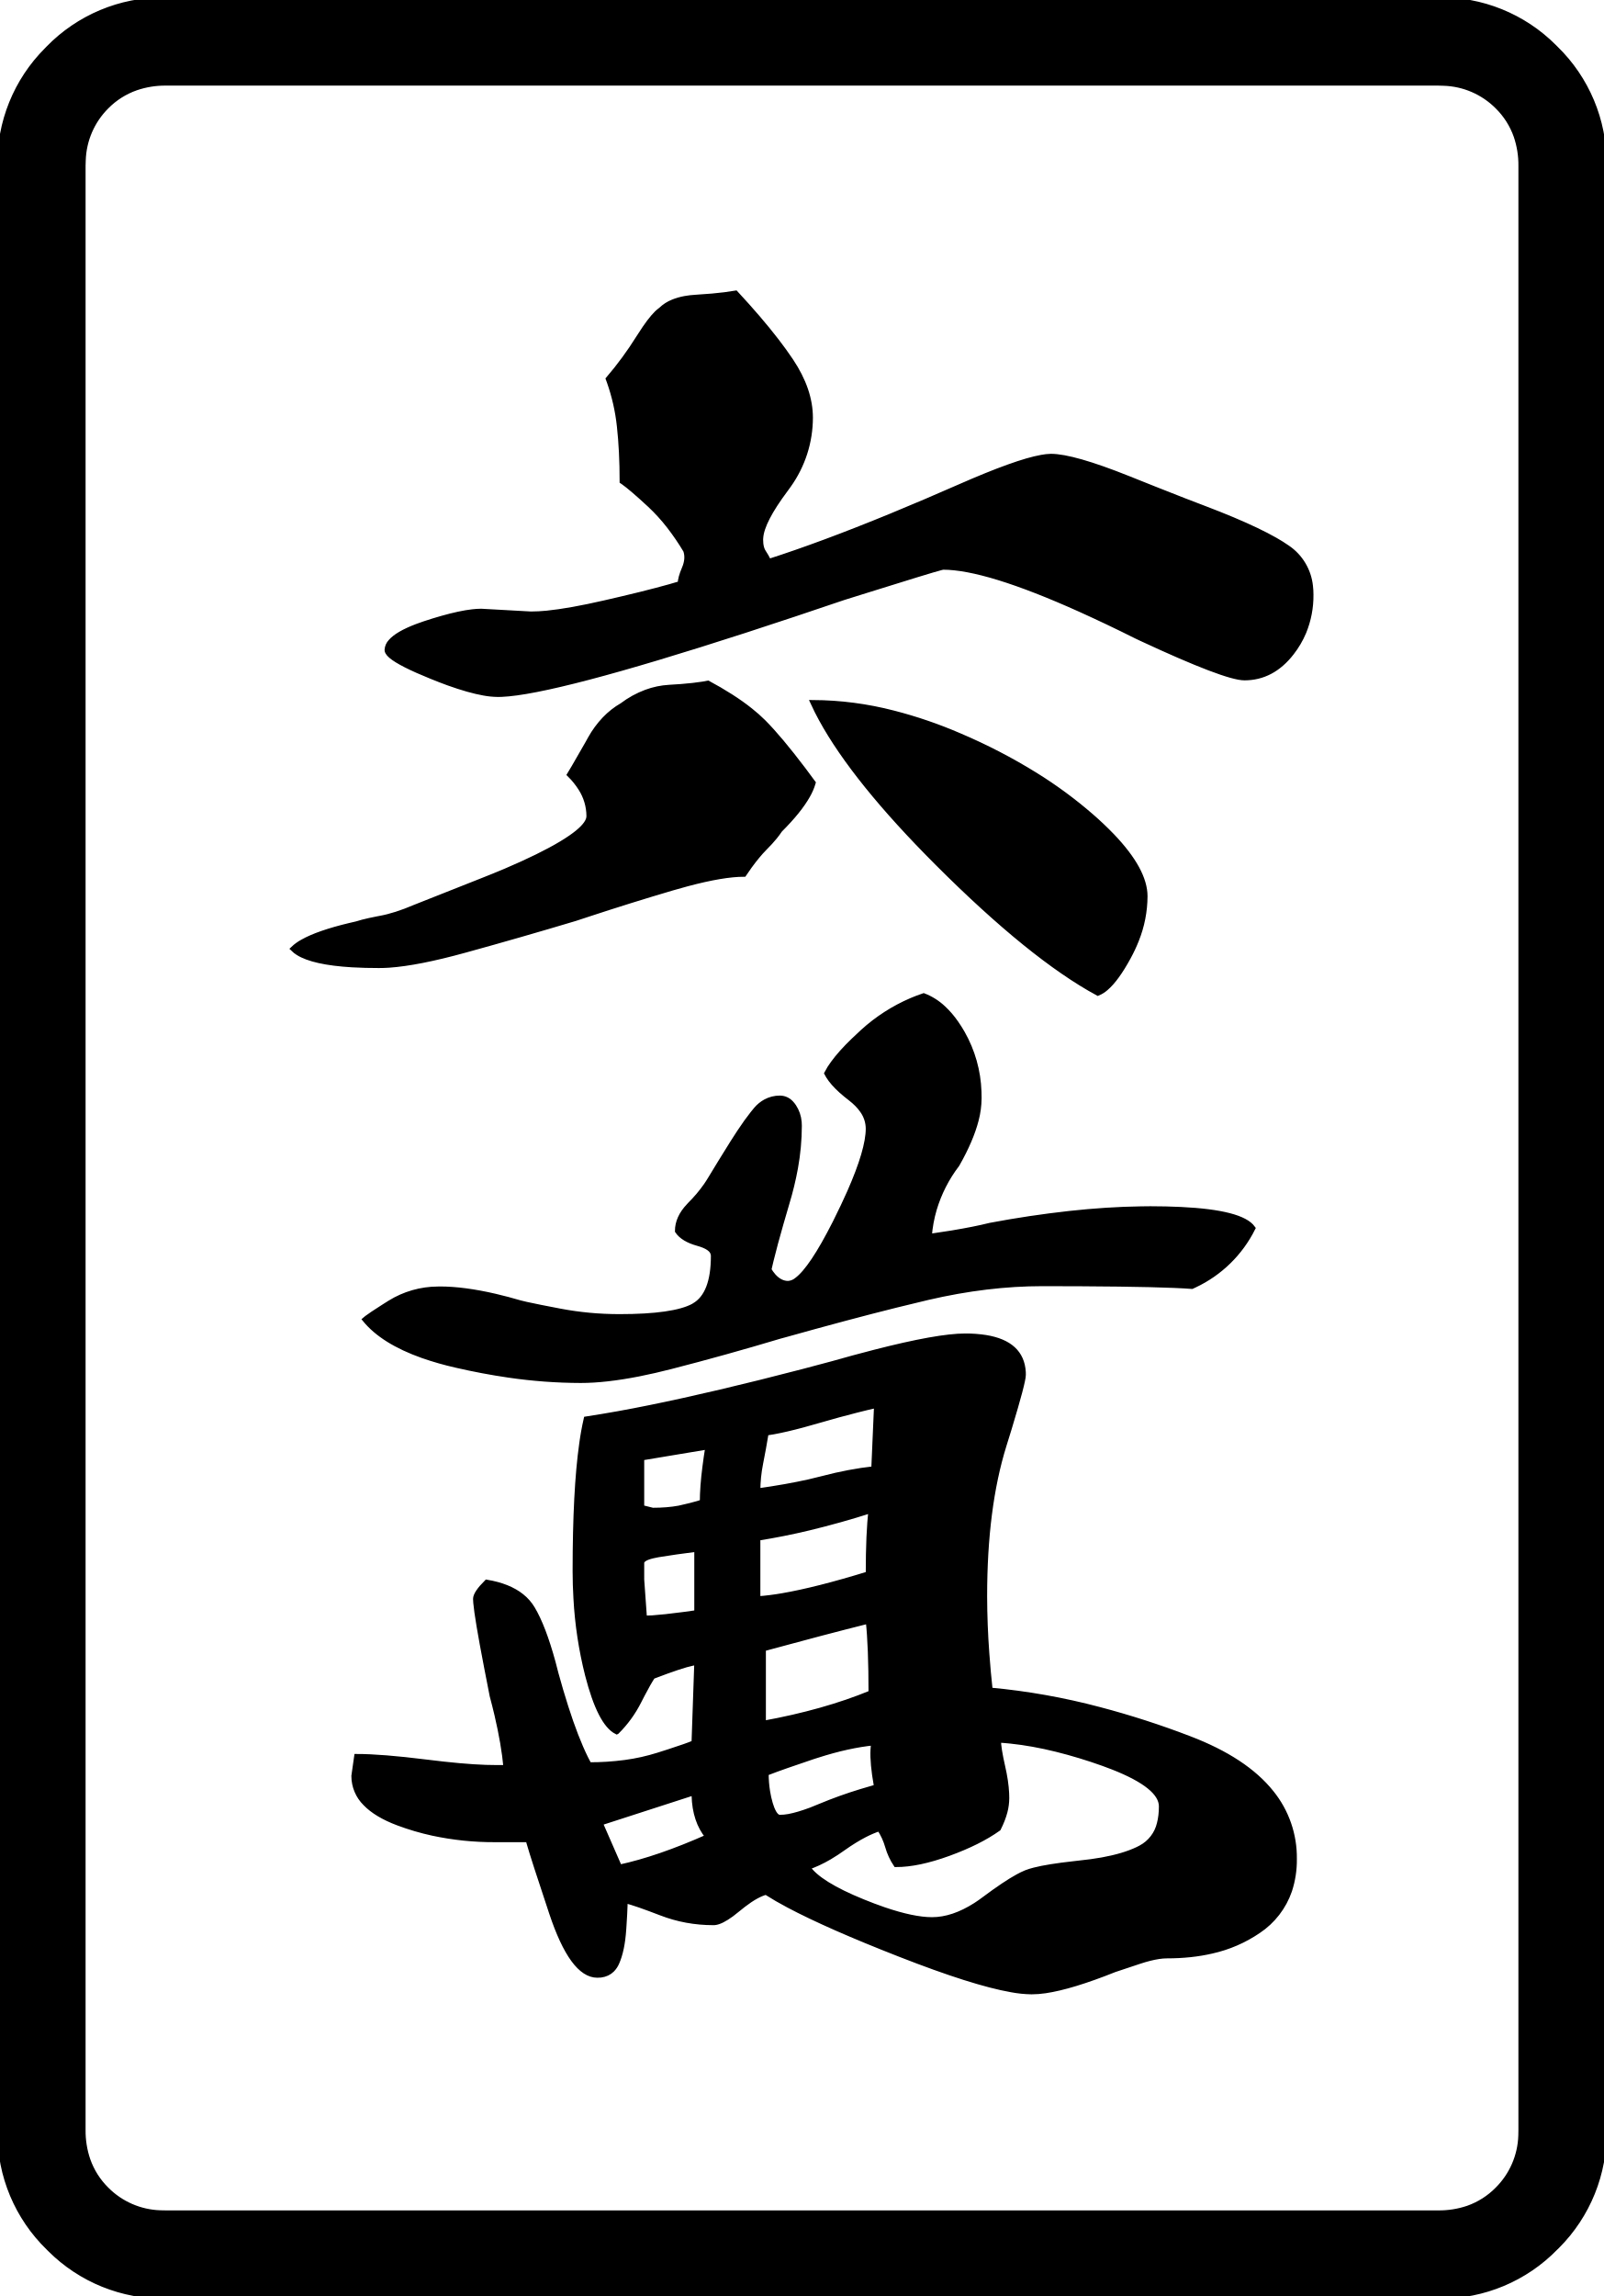
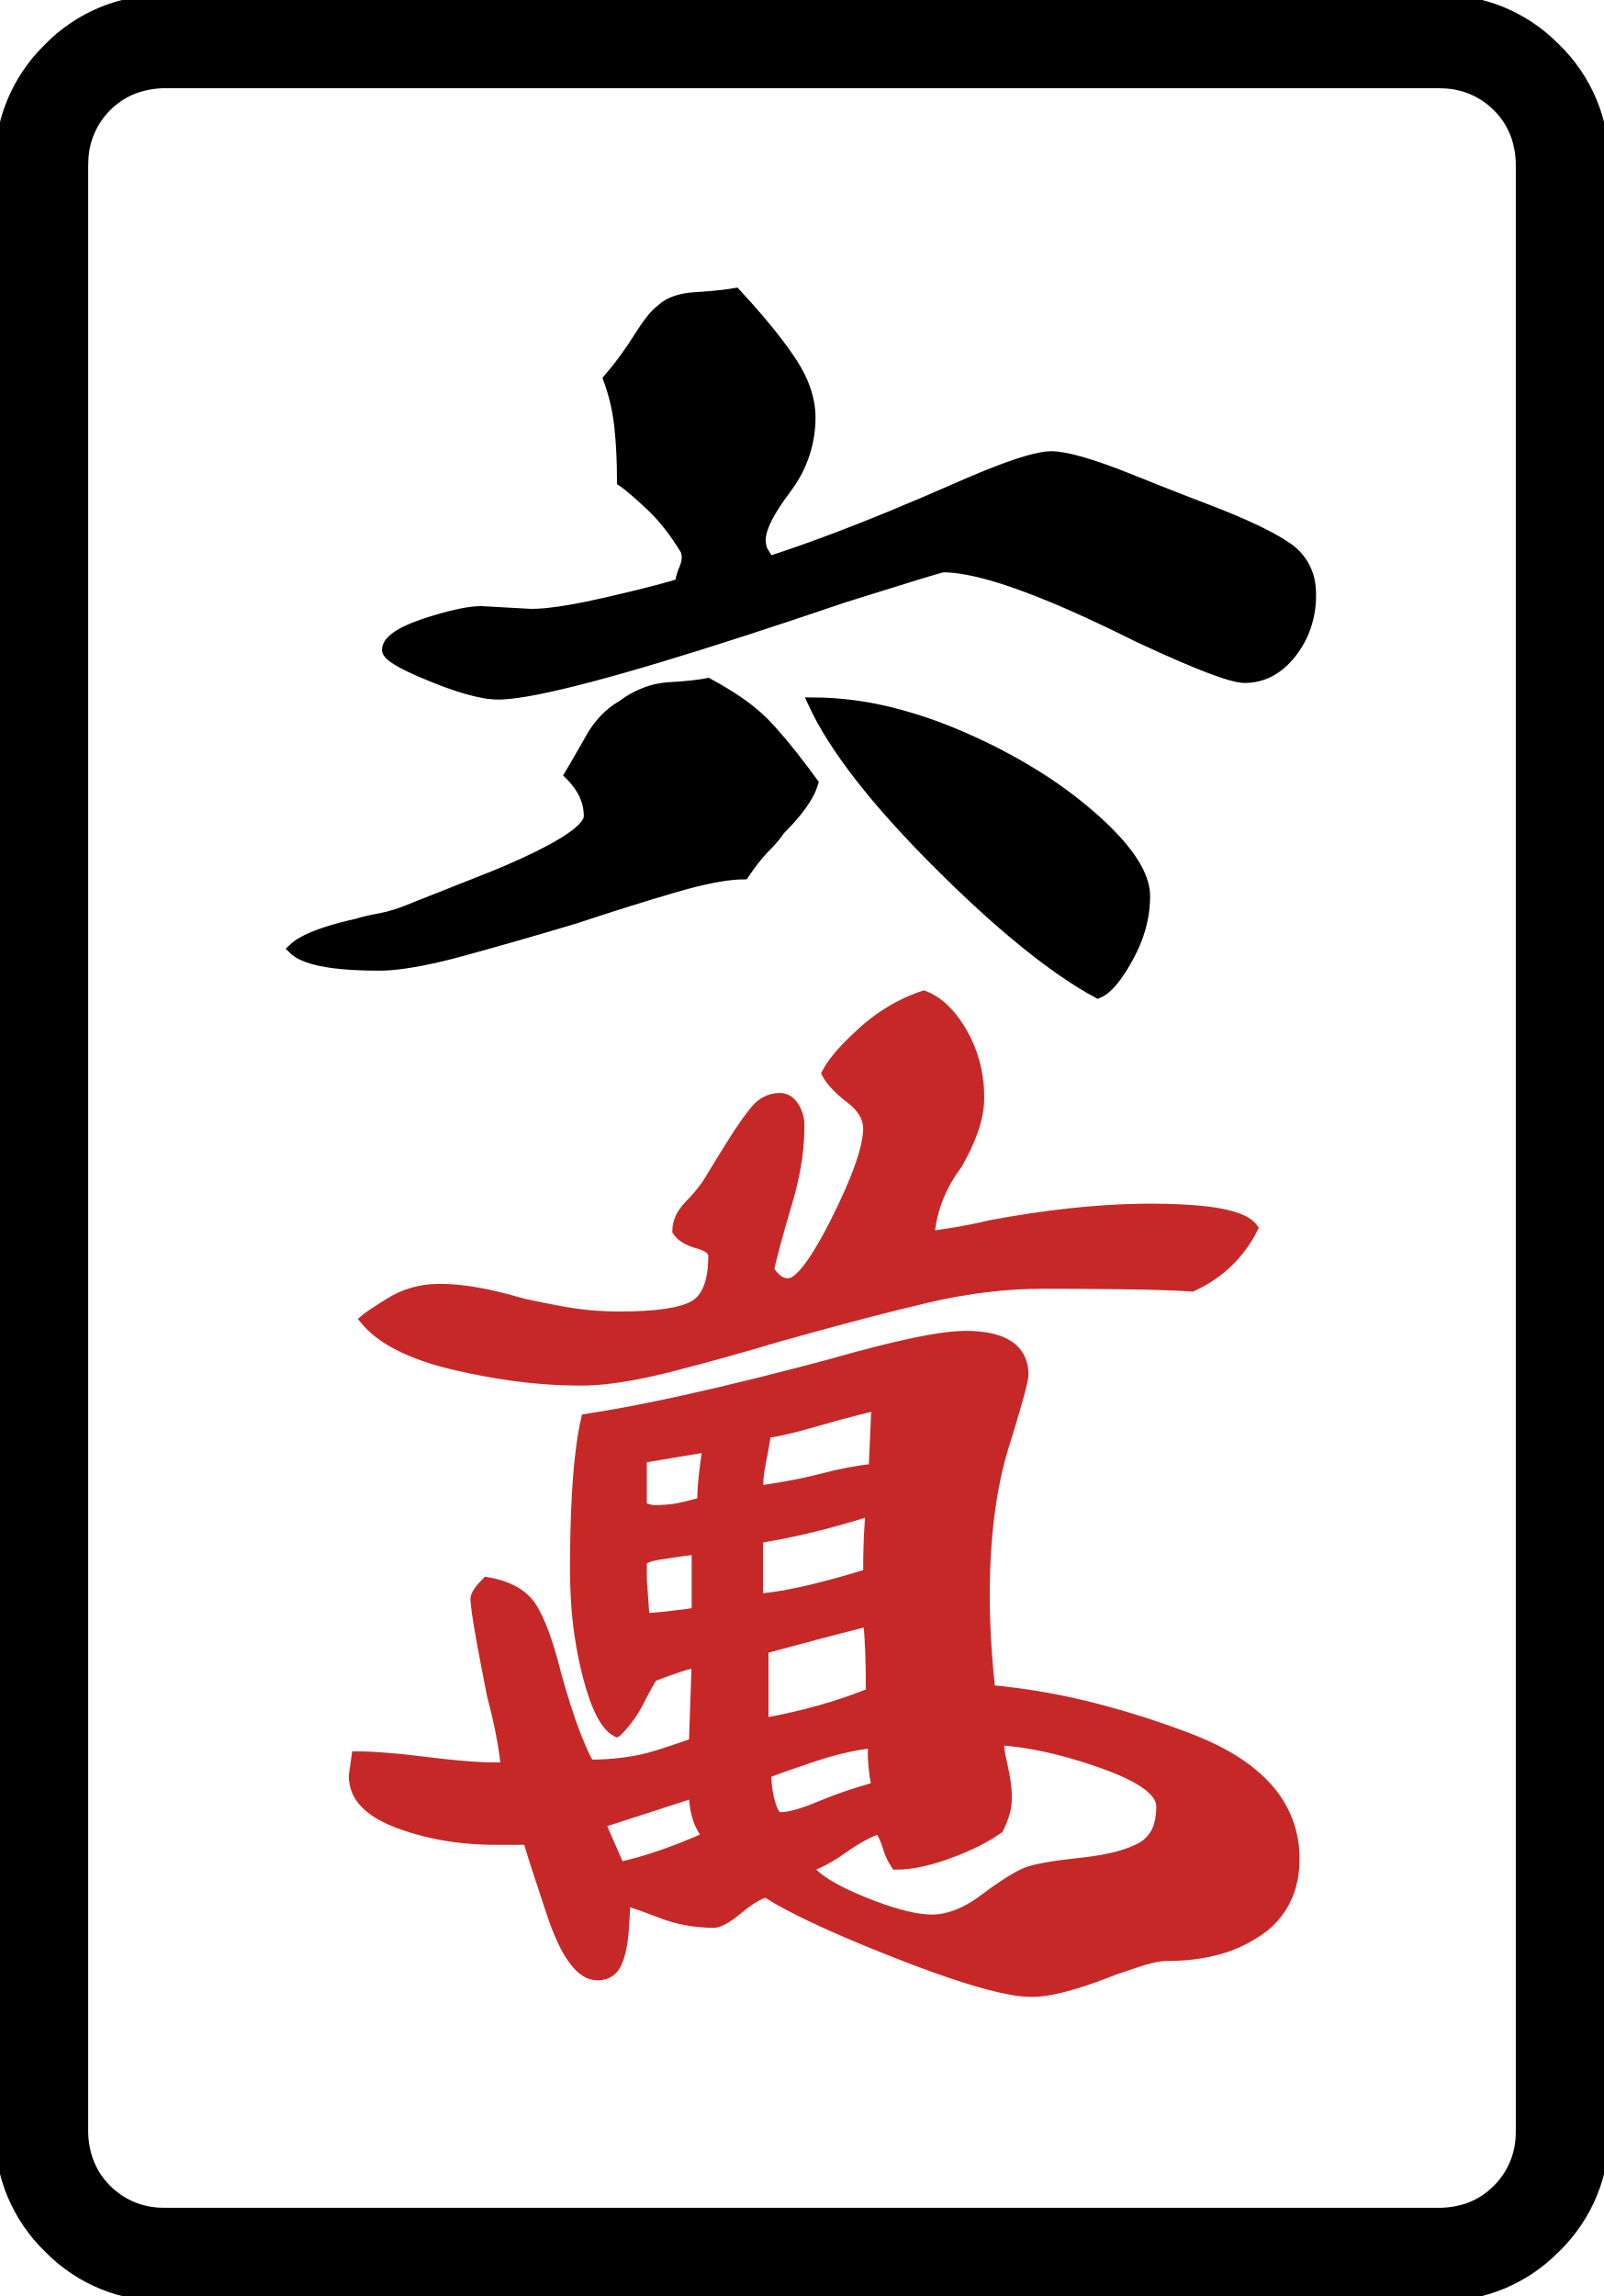
<svg xmlns="http://www.w3.org/2000/svg" width="58" height="83" viewBox="0 0 29 41.5">
  <g id="svgGroup" stroke-linecap="round" fill-rule="evenodd" font-size="9pt" stroke="#000" stroke-width="0.05mm" fill="#000" style="stroke:#000;stroke-width:0.05mm;fill:#000">
-     <path d="M 0 38.5 L 0 3 A 2.89 2.89 0 0 1 0.848 0.903 A 3.442 3.442 0 0 1 0.875 0.875 A 2.889 2.889 0 0 1 2.961 0.001 A 3.547 3.547 0 0 1 3 0 L 26 0 A 2.89 2.89 0 0 1 28.098 0.848 A 3.442 3.442 0 0 1 28.125 0.875 A 2.889 2.889 0 0 1 29 2.961 A 3.547 3.547 0 0 1 29 3 L 29 38.5 A 2.89 2.89 0 0 1 28.153 40.598 A 3.442 3.442 0 0 1 28.125 40.625 A 2.889 2.889 0 0 1 26.039 41.5 A 3.547 3.547 0 0 1 26 41.5 L 3 41.5 A 2.89 2.89 0 0 1 0.903 40.653 A 3.442 3.442 0 0 1 0.875 40.625 A 2.889 2.889 0 0 1 0.001 38.539 A 3.547 3.547 0 0 1 0 38.5 Z M 3 40 L 26 40 A 1.628 1.628 0 0 0 26.542 39.914 A 1.403 1.403 0 0 0 27.075 39.575 A 1.436 1.436 0 0 0 27.498 38.602 A 1.91 1.91 0 0 0 27.5 38.5 L 27.5 3 A 1.628 1.628 0 0 0 27.414 2.459 A 1.403 1.403 0 0 0 27.075 1.925 A 1.436 1.436 0 0 0 26.102 1.503 A 1.91 1.91 0 0 0 26 1.5 L 3 1.5 A 1.628 1.628 0 0 0 2.459 1.587 A 1.403 1.403 0 0 0 1.925 1.925 A 1.436 1.436 0 0 0 1.503 2.899 A 1.91 1.91 0 0 0 1.5 3 L 1.5 38.5 A 1.628 1.628 0 0 0 1.587 39.042 A 1.403 1.403 0 0 0 1.925 39.575 A 1.436 1.436 0 0 0 2.899 39.998 A 1.91 1.91 0 0 0 3 40 Z M 9.55 33.25 L 8.95 33.25 A 5.266 5.266 0 0 1 7.822 33.133 A 4.52 4.52 0 0 1 7.2 32.95 Q 6.807 32.803 6.607 32.595 A 0.693 0.693 0 0 1 6.4 32.1 L 6.45 31.75 Q 6.9 31.75 7.7 31.85 Q 8.36 31.933 8.781 31.947 A 4.936 4.936 0 0 0 8.95 31.95 L 9.15 31.95 Q 9.112 31.529 8.986 30.991 A 11.594 11.594 0 0 0 8.9 30.65 A 74.505 74.505 0 0 1 8.799 30.132 Q 8.627 29.242 8.604 28.97 A 0.854 0.854 0 0 1 8.6 28.9 Q 8.6 28.8 8.8 28.6 Q 9.196 28.666 9.429 28.852 A 0.832 0.832 0 0 1 9.625 29.075 Q 9.821 29.402 9.998 30.049 A 9.684 9.684 0 0 1 10.05 30.25 A 14.485 14.485 0 0 0 10.229 30.855 Q 10.409 31.419 10.589 31.783 A 3.346 3.346 0 0 0 10.65 31.9 A 4.793 4.793 0 0 0 11.303 31.858 A 3.574 3.574 0 0 0 11.9 31.725 A 30.298 30.298 0 0 0 12.091 31.664 Q 12.427 31.555 12.529 31.511 A 0.463 0.463 0 0 0 12.55 31.5 L 12.6 30.05 A 0.435 0.435 0 0 0 12.519 30.061 Q 12.322 30.101 11.818 30.294 A 18.101 18.101 0 0 0 11.8 30.3 Q 11.722 30.418 11.614 30.626 A 8.587 8.587 0 0 0 11.55 30.75 A 2.11 2.11 0 0 1 11.152 31.299 A 2.247 2.247 0 0 1 11.15 31.3 Q 10.85 31.15 10.625 30.275 A 7.223 7.223 0 0 1 10.415 28.893 A 8.49 8.49 0 0 1 10.4 28.4 Q 10.4 26.939 10.519 26.099 A 5.048 5.048 0 0 1 10.6 25.65 A 23.841 23.841 0 0 0 11.744 25.445 Q 12.931 25.205 14.52 24.791 A 85.105 85.105 0 0 0 15.05 24.65 A 29.137 29.137 0 0 1 15.81 24.444 Q 16.953 24.15 17.45 24.15 A 2.33 2.33 0 0 1 17.821 24.177 Q 18.469 24.282 18.499 24.8 A 0.884 0.884 0 0 1 18.5 24.85 Q 18.5 24.978 18.247 25.812 A 50.803 50.803 0 0 1 18.15 26.125 Q 17.8 27.25 17.8 28.85 A 14.389 14.389 0 0 0 17.84 29.89 A 17.328 17.328 0 0 0 17.9 30.55 A 11.993 11.993 0 0 1 19.876 30.901 A 15.67 15.67 0 0 1 21.5 31.425 Q 22.512 31.811 22.985 32.403 A 1.863 1.863 0 0 1 23.4 33.6 A 1.765 1.765 0 0 1 23.313 34.171 A 1.434 1.434 0 0 1 22.75 34.9 A 2.429 2.429 0 0 1 21.908 35.264 Q 21.538 35.35 21.1 35.35 A 1.034 1.034 0 0 0 20.951 35.362 Q 20.797 35.385 20.6 35.45 L 20.15 35.6 Q 19.373 35.911 18.898 35.981 A 1.731 1.731 0 0 1 18.65 36 A 2.151 2.151 0 0 1 18.287 35.963 Q 17.596 35.842 16.275 35.325 Q 14.975 34.817 14.257 34.436 A 5.701 5.701 0 0 1 13.85 34.2 Q 13.681 34.243 13.44 34.428 A 3.007 3.007 0 0 0 13.35 34.5 A 2.496 2.496 0 0 1 13.226 34.598 Q 13.037 34.737 12.923 34.749 A 0.201 0.201 0 0 1 12.9 34.75 Q 12.4 34.75 11.95 34.575 A 14.371 14.371 0 0 0 11.741 34.496 Q 11.55 34.425 11.42 34.385 A 2.242 2.242 0 0 0 11.3 34.35 A 2.991 2.991 0 0 1 11.299 34.439 Q 11.295 34.578 11.279 34.817 A 26.186 26.186 0 0 1 11.275 34.875 Q 11.25 35.25 11.15 35.475 A 0.409 0.409 0 0 1 11.066 35.601 Q 10.986 35.681 10.862 35.697 A 0.497 0.497 0 0 1 10.8 35.7 Q 10.35 35.7 9.975 34.575 Q 9.641 33.573 9.565 33.305 A 1.846 1.846 0 0 1 9.55 33.25 Z M 9.201 24.854 A 9.165 9.165 0 0 0 10.5 24.95 Q 10.947 24.95 11.548 24.832 A 10.478 10.478 0 0 0 12.125 24.7 Q 13.1 24.45 14.1 24.15 A 108.546 108.546 0 0 1 14.178 24.129 Q 15.33 23.806 16.205 23.588 A 38.539 38.539 0 0 1 16.775 23.45 Q 17.85 23.2 18.85 23.2 A 138.346 138.346 0 0 1 19.554 23.202 Q 21.019 23.21 21.55 23.25 A 2.785 2.785 0 0 0 21.597 23.228 A 2.24 2.24 0 0 0 22.65 22.2 Q 22.447 21.916 21.353 21.863 A 11.414 11.414 0 0 0 20.8 21.85 A 11.53 11.53 0 0 0 20.626 21.852 Q 20.013 21.861 19.335 21.935 A 18.974 18.974 0 0 0 17.9 22.15 Q 17.625 22.219 17.209 22.288 A 19.208 19.208 0 0 1 16.8 22.35 A 2.34 2.34 0 0 1 16.89 21.855 A 2.525 2.525 0 0 1 17.3 21.05 A 5.151 5.151 0 0 0 17.308 21.037 Q 17.555 20.602 17.647 20.245 A 1.593 1.593 0 0 0 17.7 19.85 A 2.743 2.743 0 0 0 17.698 19.73 A 2.296 2.296 0 0 0 17.4 18.675 A 2.362 2.362 0 0 0 17.286 18.494 Q 17.176 18.336 17.053 18.223 A 1.08 1.08 0 0 0 16.7 18 A 2.964 2.964 0 0 0 16.479 18.084 A 3.151 3.151 0 0 0 15.6 18.65 A 6.386 6.386 0 0 0 15.436 18.804 Q 15.197 19.034 15.063 19.22 A 1.306 1.306 0 0 0 14.95 19.4 A 0.629 0.629 0 0 0 14.978 19.449 Q 15.054 19.573 15.21 19.714 A 2.76 2.76 0 0 0 15.375 19.85 Q 15.514 19.957 15.593 20.072 A 0.57 0.57 0 0 1 15.7 20.4 Q 15.7 20.783 15.363 21.547 A 11.639 11.639 0 0 1 15.125 22.05 A 11.89 11.89 0 0 1 15.096 22.109 Q 14.678 22.934 14.409 23.135 A 0.274 0.274 0 0 1 14.25 23.2 Q 14.103 23.2 13.982 23.064 A 0.768 0.768 0 0 1 13.9 22.95 A 8.908 8.908 0 0 1 13.939 22.783 Q 14.01 22.494 14.121 22.107 A 31.183 31.183 0 0 1 14.225 21.75 A 5.746 5.746 0 0 0 14.38 21.111 A 4.324 4.324 0 0 0 14.45 20.35 A 0.75 0.75 0 0 0 14.447 20.28 A 0.596 0.596 0 0 0 14.35 20 A 0.431 0.431 0 0 0 14.299 19.937 A 0.27 0.27 0 0 0 14.1 19.85 A 0.532 0.532 0 0 0 13.841 19.915 A 0.609 0.609 0 0 0 13.675 20.05 A 2.274 2.274 0 0 0 13.612 20.127 Q 13.504 20.262 13.371 20.463 A 8.839 8.839 0 0 0 13.25 20.65 Q 13 21.05 12.85 21.3 A 2.258 2.258 0 0 1 12.768 21.428 A 2.556 2.556 0 0 1 12.475 21.775 A 1.109 1.109 0 0 0 12.454 21.798 Q 12.25 22.013 12.25 22.25 Q 12.35 22.4 12.625 22.475 A 0.98 0.98 0 0 1 12.68 22.492 Q 12.789 22.529 12.844 22.58 A 0.161 0.161 0 0 1 12.9 22.7 Q 12.9 23.4 12.55 23.6 A 0.677 0.677 0 0 1 12.538 23.608 Q 12.182 23.8 11.2 23.8 Q 10.65 23.8 10.125 23.7 Q 9.728 23.625 9.516 23.578 A 4.723 4.723 0 0 1 9.4 23.55 A 8.01 8.01 0 0 0 8.954 23.432 Q 8.386 23.3 7.95 23.3 A 1.98 1.98 0 0 0 7.917 23.301 A 1.656 1.656 0 0 0 7.05 23.55 A 22.963 22.963 0 0 0 6.939 23.62 Q 6.708 23.767 6.632 23.825 A 0.323 0.323 0 0 0 6.6 23.85 Q 6.926 24.248 7.643 24.502 A 5.519 5.519 0 0 0 8.25 24.675 A 11.67 11.67 0 0 0 9.201 24.854 Z M 8.7 11.05 L 9.6 11.1 A 2.948 2.948 0 0 0 9.887 11.085 Q 10.297 11.044 10.925 10.9 Q 11.647 10.736 12.113 10.605 A 10.925 10.925 0 0 0 12.3 10.55 Q 12.3 10.45 12.375 10.275 Q 12.45 10.1 12.4 9.95 A 4.387 4.387 0 0 0 12.098 9.507 A 3.241 3.241 0 0 0 11.75 9.125 Q 11.42 8.819 11.268 8.712 A 0.971 0.971 0 0 0 11.25 8.7 Q 11.25 8.15 11.2 7.7 A 3.536 3.536 0 0 0 11.019 6.902 A 3.291 3.291 0 0 0 11 6.85 Q 11.3 6.5 11.55 6.1 A 4.721 4.721 0 0 1 11.662 5.929 Q 11.823 5.695 11.933 5.613 A 0.375 0.375 0 0 1 11.95 5.6 A 0.661 0.661 0 0 1 12.169 5.459 Q 12.266 5.419 12.386 5.397 A 1.611 1.611 0 0 1 12.575 5.375 A 9.489 9.489 0 0 0 12.877 5.353 Q 13.113 5.332 13.3 5.3 Q 13.737 5.771 14.038 6.162 A 6.602 6.602 0 0 1 14.3 6.525 Q 14.65 7.05 14.65 7.55 A 2.102 2.102 0 0 1 14.258 8.77 A 2.613 2.613 0 0 1 14.2 8.85 Q 13.772 9.422 13.752 9.721 A 0.431 0.431 0 0 0 13.75 9.75 A 0.725 0.725 0 0 0 13.754 9.829 Q 13.764 9.914 13.795 9.967 A 0.202 0.202 0 0 0 13.8 9.975 Q 13.85 10.05 13.9 10.15 Q 14.852 9.845 16.104 9.331 A 55.996 55.996 0 0 0 17.35 8.8 Q 18.374 8.35 18.828 8.269 A 0.998 0.998 0 0 1 19 8.25 Q 19.4 8.25 20.4 8.65 A 197.607 197.607 0 0 0 20.86 8.834 Q 21.5 9.088 21.8 9.2 A 15.778 15.778 0 0 1 22.286 9.394 Q 22.757 9.592 23.055 9.762 A 2.746 2.746 0 0 1 23.275 9.9 A 0.956 0.956 0 0 1 23.691 10.593 A 1.292 1.292 0 0 1 23.7 10.75 A 1.73 1.73 0 0 1 23.571 11.424 A 1.643 1.643 0 0 1 23.35 11.8 Q 23 12.25 22.5 12.25 Q 22.16 12.25 20.637 11.541 A 40.739 40.739 0 0 1 20.55 11.5 A 27.682 27.682 0 0 0 19.528 11.013 Q 17.832 10.25 17.05 10.25 A 0.262 0.262 0 0 0 17.011 10.259 Q 16.815 10.31 15.669 10.669 A 369.878 369.878 0 0 0 15.25 10.8 A 131.767 131.767 0 0 1 13.462 11.395 Q 10.018 12.51 9.066 12.549 A 1.609 1.609 0 0 1 9 12.55 A 1.472 1.472 0 0 1 8.748 12.525 Q 8.481 12.478 8.105 12.343 A 8.301 8.301 0 0 1 7.8 12.225 A 8.335 8.335 0 0 1 7.549 12.119 Q 7.079 11.91 7.012 11.788 A 0.079 0.079 0 0 1 7 11.75 A 0.233 0.233 0 0 1 7.065 11.599 Q 7.187 11.457 7.54 11.323 A 3.694 3.694 0 0 1 7.675 11.275 A 7.434 7.434 0 0 1 7.993 11.177 Q 8.315 11.086 8.541 11.06 A 1.441 1.441 0 0 1 8.7 11.05 Z M 6.365 17.437 A 8.103 8.103 0 0 0 6.85 17.45 A 2.647 2.647 0 0 0 7.031 17.444 Q 7.555 17.408 8.4 17.175 Q 9.4 16.9 10.4 16.6 A 56.216 56.216 0 0 1 10.625 16.526 A 50.775 50.775 0 0 1 12.15 16.05 A 10.828 10.828 0 0 1 12.425 15.973 Q 13.076 15.8 13.45 15.8 A 4.718 4.718 0 0 1 13.55 15.656 Q 13.622 15.557 13.691 15.474 A 2.191 2.191 0 0 1 13.825 15.325 Q 13.929 15.222 14.007 15.126 A 1.647 1.647 0 0 0 14.1 15 Q 14.448 14.653 14.602 14.378 A 1.072 1.072 0 0 0 14.7 14.15 A 20.391 20.391 0 0 0 14.525 13.914 Q 14.093 13.343 13.8 13.05 A 2.785 2.785 0 0 0 13.57 12.846 Q 13.411 12.718 13.212 12.591 A 6.342 6.342 0 0 0 12.8 12.35 A 2.47 2.47 0 0 1 12.706 12.367 Q 12.543 12.393 12.313 12.411 A 9.503 9.503 0 0 1 12.1 12.425 A 1.44 1.44 0 0 0 11.683 12.512 A 1.689 1.689 0 0 0 11.25 12.75 A 1.407 1.407 0 0 0 10.932 13 A 1.724 1.724 0 0 0 10.675 13.35 A 48.621 48.621 0 0 1 10.629 13.433 Q 10.489 13.681 10.38 13.866 A 16.255 16.255 0 0 1 10.3 14 A 1.403 1.403 0 0 1 10.5 14.247 A 0.936 0.936 0 0 1 10.65 14.75 A 0.192 0.192 0 0 1 10.637 14.819 Q 10.584 14.959 10.32 15.141 A 3.115 3.115 0 0 1 10.15 15.25 Q 9.775 15.475 9.147 15.743 A 18.456 18.456 0 0 1 8.7 15.925 Q 7.75 16.3 7.5 16.4 Q 7.15 16.55 6.875 16.6 A 6.551 6.551 0 0 0 6.823 16.61 Q 6.668 16.64 6.556 16.669 A 1.761 1.761 0 0 0 6.45 16.7 A 8.318 8.318 0 0 0 6.325 16.729 Q 5.753 16.866 5.473 17.025 A 0.805 0.805 0 0 0 5.3 17.15 A 0.506 0.506 0 0 0 5.389 17.22 Q 5.666 17.395 6.365 17.437 Z M 19.85 17.95 Q 18.65 17.3 16.95 15.6 Q 15.455 14.105 14.849 12.996 A 4.725 4.725 0 0 1 14.7 12.7 A 5.921 5.921 0 0 1 16.154 12.89 A 8.058 8.058 0 0 1 17.35 13.3 A 10.074 10.074 0 0 1 18.718 14.009 A 7.868 7.868 0 0 1 19.725 14.75 A 5.845 5.845 0 0 1 20.105 15.11 Q 20.7 15.732 20.7 16.2 A 2.152 2.152 0 0 1 20.545 16.991 A 2.719 2.719 0 0 1 20.4 17.3 Q 20.184 17.697 19.994 17.859 A 0.525 0.525 0 0 1 19.85 17.95 Z M 17.637 34.439 A 2.606 2.606 0 0 0 17.8 34.325 Q 18.172 34.047 18.405 33.92 A 1.397 1.397 0 0 1 18.55 33.85 A 1.24 1.24 0 0 1 18.699 33.803 Q 18.949 33.739 19.422 33.687 A 13.403 13.403 0 0 1 19.525 33.675 A 5.364 5.364 0 0 0 19.925 33.62 Q 20.316 33.549 20.568 33.429 A 1.403 1.403 0 0 0 20.625 33.4 A 0.669 0.669 0 0 0 20.964 32.96 Q 21 32.822 21 32.65 Q 21 32.285 20.123 31.94 A 5.883 5.883 0 0 0 19.95 31.875 A 8.778 8.778 0 0 0 19.1 31.617 Q 18.664 31.509 18.269 31.468 A 4.871 4.871 0 0 0 18.05 31.45 A 0.903 0.903 0 0 0 18.055 31.536 Q 18.065 31.634 18.093 31.776 A 5.316 5.316 0 0 0 18.125 31.925 Q 18.188 32.196 18.198 32.415 A 1.797 1.797 0 0 1 18.2 32.5 A 0.985 0.985 0 0 1 18.168 32.746 Q 18.13 32.891 18.05 33.05 Q 17.7 33.3 17.15 33.5 Q 16.6 33.7 16.2 33.7 Q 16.1 33.55 16.05 33.375 Q 16 33.2 15.9 33.05 A 1.93 1.93 0 0 0 15.631 33.165 Q 15.449 33.259 15.25 33.4 A 3.358 3.358 0 0 1 14.995 33.567 Q 14.788 33.688 14.6 33.75 Q 14.8 34.05 15.6 34.375 A 7.206 7.206 0 0 0 15.979 34.518 Q 16.513 34.7 16.85 34.7 Q 17.226 34.7 17.637 34.439 Z M 13.8 29.8 L 13.8 31.15 Q 14.9 30.95 15.75 30.6 Q 15.75 29.75 15.7 29.3 Q 15.3 29.4 14.825 29.525 A 106.671 106.671 0 0 0 14.332 29.657 A 133.293 133.293 0 0 0 13.8 29.8 Z M 13.7 27.8 L 13.7 28.9 A 4.585 4.585 0 0 0 14.142 28.845 Q 14.766 28.738 15.7 28.45 Q 15.7 27.7 15.75 27.3 A 15.93 15.93 0 0 1 14.624 27.616 A 12.106 12.106 0 0 1 13.7 27.8 Z M 15.8 26.55 L 15.85 25.4 A 12.657 12.657 0 0 0 15.492 25.486 Q 15.175 25.566 14.8 25.675 A 13.178 13.178 0 0 1 14.516 25.755 Q 14.207 25.838 13.981 25.879 A 3.425 3.425 0 0 1 13.85 25.9 Q 13.8 26.2 13.75 26.45 Q 13.7 26.7 13.7 26.95 A 14.764 14.764 0 0 0 14.194 26.872 Q 14.428 26.83 14.63 26.785 A 6.908 6.908 0 0 0 14.875 26.725 Q 15.35 26.6 15.8 26.55 Z M 14.1 32.85 A 0.905 0.905 0 0 0 14.259 32.835 Q 14.427 32.804 14.66 32.717 A 4.688 4.688 0 0 0 14.825 32.65 A 7.877 7.877 0 0 1 15.564 32.384 A 9.177 9.177 0 0 1 15.85 32.3 A 5.525 5.525 0 0 1 15.815 32.084 Q 15.763 31.713 15.798 31.515 A 0.66 0.66 0 0 1 15.8 31.5 Q 15.332 31.547 14.776 31.726 A 7.074 7.074 0 0 0 14.7 31.75 Q 14.148 31.935 13.892 32.034 A 4.556 4.556 0 0 0 13.85 32.05 A 2.09 2.09 0 0 0 13.876 32.381 A 1.697 1.697 0 0 0 13.925 32.6 A 1.096 1.096 0 0 0 13.954 32.685 Q 14.019 32.85 14.1 32.85 Z M 12.55 32.4 L 10.85 32.95 L 11.2 33.75 Q 11.9 33.6 12.8 33.2 Q 12.564 32.916 12.551 32.453 A 1.938 1.938 0 0 1 12.55 32.4 Z M 12.8 26.15 L 11.6 26.35 L 11.6 27.25 L 11.8 27.3 Q 12.068 27.3 12.277 27.261 A 1.705 1.705 0 0 0 12.325 27.25 Q 12.493 27.213 12.619 27.176 A 2.49 2.49 0 0 0 12.7 27.15 Q 12.7 26.879 12.747 26.514 A 9.456 9.456 0 0 1 12.8 26.15 Z M 12.6 29.15 L 12.6 28 Q 12.2 28.05 11.9 28.1 A 1.436 1.436 0 0 0 11.802 28.12 Q 11.6 28.168 11.6 28.25 L 11.6 28.55 L 11.65 29.25 A 2.208 2.208 0 0 0 11.792 29.245 Q 12.001 29.231 12.364 29.183 A 23.597 23.597 0 0 0 12.6 29.15 Z" vector-effect="non-scaling-stroke" />
+     <path d="M 0 38.5 L 0 3 A 2.89 2.89 0 0 1 0.848 0.903 A 3.442 3.442 0 0 1 0.875 0.875 A 2.889 2.889 0 0 1 2.961 0.001 A 3.547 3.547 0 0 1 3 0 L 26 0 A 2.89 2.89 0 0 1 28.098 0.848 A 3.442 3.442 0 0 1 28.125 0.875 A 2.889 2.889 0 0 1 29 2.961 A 3.547 3.547 0 0 1 29 3 L 29 38.5 A 2.89 2.89 0 0 1 28.153 40.598 A 3.442 3.442 0 0 1 28.125 40.625 A 2.889 2.889 0 0 1 26.039 41.5 A 3.547 3.547 0 0 1 26 41.5 L 3 41.5 A 2.89 2.89 0 0 1 0.903 40.653 A 3.442 3.442 0 0 1 0.875 40.625 A 2.889 2.889 0 0 1 0.001 38.539 A 3.547 3.547 0 0 1 0 38.5 Z M 3 40 L 26 40 A 1.628 1.628 0 0 0 26.542 39.914 A 1.403 1.403 0 0 0 27.075 39.575 A 1.436 1.436 0 0 0 27.498 38.602 A 1.91 1.91 0 0 0 27.5 38.5 L 27.5 3 A 1.628 1.628 0 0 0 27.414 2.459 A 1.403 1.403 0 0 0 27.075 1.925 A 1.436 1.436 0 0 0 26.102 1.503 A 1.91 1.91 0 0 0 26 1.5 L 3 1.5 A 1.628 1.628 0 0 0 2.459 1.587 A 1.403 1.403 0 0 0 1.925 1.925 A 1.436 1.436 0 0 0 1.503 2.899 A 1.91 1.91 0 0 0 1.5 3 L 1.5 38.5 A 1.628 1.628 0 0 0 1.587 39.042 A 1.403 1.403 0 0 0 1.925 39.575 A 1.436 1.436 0 0 0 2.899 39.998 A 1.91 1.91 0 0 0 3 40 Z M 8.7 11.05 L 9.6 11.1 A 2.948 2.948 0 0 0 9.887 11.085 Q 10.297 11.044 10.925 10.9 Q 11.647 10.736 12.113 10.605 A 10.925 10.925 0 0 0 12.3 10.55 Q 12.3 10.45 12.375 10.275 Q 12.45 10.1 12.4 9.95 A 4.387 4.387 0 0 0 12.098 9.507 A 3.241 3.241 0 0 0 11.75 9.125 Q 11.42 8.819 11.268 8.712 A 0.971 0.971 0 0 0 11.25 8.7 Q 11.25 8.15 11.2 7.7 A 3.536 3.536 0 0 0 11.019 6.902 A 3.291 3.291 0 0 0 11 6.85 Q 11.3 6.5 11.55 6.1 A 4.721 4.721 0 0 1 11.662 5.929 Q 11.823 5.695 11.933 5.613 A 0.375 0.375 0 0 1 11.95 5.6 A 0.661 0.661 0 0 1 12.169 5.459 Q 12.266 5.419 12.386 5.397 A 1.611 1.611 0 0 1 12.575 5.375 A 9.489 9.489 0 0 0 12.877 5.353 Q 13.113 5.332 13.3 5.3 Q 13.737 5.771 14.038 6.162 A 6.602 6.602 0 0 1 14.3 6.525 Q 14.65 7.05 14.65 7.55 A 2.102 2.102 0 0 1 14.258 8.77 A 2.613 2.613 0 0 1 14.2 8.85 Q 13.772 9.422 13.752 9.721 A 0.431 0.431 0 0 0 13.75 9.75 A 0.725 0.725 0 0 0 13.754 9.829 Q 13.764 9.914 13.795 9.967 A 0.202 0.202 0 0 0 13.8 9.975 Q 13.85 10.05 13.9 10.15 Q 14.852 9.845 16.104 9.331 A 55.996 55.996 0 0 0 17.35 8.8 Q 18.374 8.35 18.828 8.269 A 0.998 0.998 0 0 1 19 8.25 Q 19.4 8.25 20.4 8.65 A 197.607 197.607 0 0 0 20.86 8.834 Q 21.5 9.088 21.8 9.2 A 15.778 15.778 0 0 1 22.286 9.394 Q 22.757 9.592 23.055 9.762 A 2.746 2.746 0 0 1 23.275 9.9 A 0.956 0.956 0 0 1 23.691 10.593 A 1.292 1.292 0 0 1 23.7 10.75 A 1.73 1.73 0 0 1 23.571 11.424 A 1.643 1.643 0 0 1 23.35 11.8 Q 23 12.25 22.5 12.25 Q 22.16 12.25 20.637 11.541 A 40.739 40.739 0 0 1 20.55 11.5 A 27.682 27.682 0 0 0 19.528 11.013 Q 17.832 10.25 17.05 10.25 A 0.262 0.262 0 0 0 17.011 10.259 Q 16.815 10.31 15.669 10.669 A 369.878 369.878 0 0 0 15.25 10.8 A 131.767 131.767 0 0 1 13.462 11.395 Q 10.018 12.51 9.066 12.549 A 1.609 1.609 0 0 1 9 12.55 A 1.472 1.472 0 0 1 8.748 12.525 Q 8.481 12.478 8.105 12.343 A 8.301 8.301 0 0 1 7.8 12.225 A 8.335 8.335 0 0 1 7.549 12.119 Q 7.079 11.91 7.012 11.788 A 0.079 0.079 0 0 1 7 11.75 A 0.233 0.233 0 0 1 7.065 11.599 Q 7.187 11.457 7.54 11.323 A 3.694 3.694 0 0 1 7.675 11.275 A 7.434 7.434 0 0 1 7.993 11.177 Q 8.315 11.086 8.541 11.06 A 1.441 1.441 0 0 1 8.7 11.05 Z M 6.365 17.437 A 8.103 8.103 0 0 0 6.85 17.45 A 2.647 2.647 0 0 0 7.031 17.444 Q 7.555 17.408 8.4 17.175 Q 9.4 16.9 10.4 16.6 A 56.216 56.216 0 0 1 10.625 16.526 A 50.775 50.775 0 0 1 12.15 16.05 A 10.828 10.828 0 0 1 12.425 15.973 Q 13.076 15.8 13.45 15.8 A 4.718 4.718 0 0 1 13.55 15.656 Q 13.622 15.557 13.691 15.474 A 2.191 2.191 0 0 1 13.825 15.325 Q 13.929 15.222 14.007 15.126 A 1.647 1.647 0 0 0 14.1 15 Q 14.448 14.653 14.602 14.378 A 1.072 1.072 0 0 0 14.7 14.15 A 20.391 20.391 0 0 0 14.525 13.914 Q 14.093 13.343 13.8 13.05 A 2.785 2.785 0 0 0 13.57 12.846 Q 13.411 12.718 13.212 12.591 A 6.342 6.342 0 0 0 12.8 12.35 A 2.47 2.47 0 0 1 12.706 12.367 Q 12.543 12.393 12.313 12.411 A 9.503 9.503 0 0 1 12.1 12.425 A 1.44 1.44 0 0 0 11.683 12.512 A 1.689 1.689 0 0 0 11.25 12.75 A 1.407 1.407 0 0 0 10.932 13 A 1.724 1.724 0 0 0 10.675 13.35 A 48.621 48.621 0 0 1 10.629 13.433 Q 10.489 13.681 10.38 13.866 A 16.255 16.255 0 0 1 10.3 14 A 1.403 1.403 0 0 1 10.5 14.247 A 0.936 0.936 0 0 1 10.65 14.75 A 0.192 0.192 0 0 1 10.637 14.819 Q 10.584 14.959 10.32 15.141 A 3.115 3.115 0 0 1 10.15 15.25 Q 9.775 15.475 9.147 15.743 A 18.456 18.456 0 0 1 8.7 15.925 Q 7.75 16.3 7.5 16.4 Q 7.15 16.55 6.875 16.6 A 6.551 6.551 0 0 0 6.823 16.61 Q 6.668 16.64 6.556 16.669 A 1.761 1.761 0 0 0 6.45 16.7 A 8.318 8.318 0 0 0 6.325 16.729 Q 5.753 16.866 5.473 17.025 A 0.805 0.805 0 0 0 5.3 17.15 A 0.506 0.506 0 0 0 5.389 17.22 Q 5.666 17.395 6.365 17.437 Z M 19.85 17.95 Q 18.65 17.3 16.95 15.6 Q 15.455 14.105 14.849 12.996 A 4.725 4.725 0 0 1 14.7 12.7 A 5.921 5.921 0 0 1 16.154 12.89 A 8.058 8.058 0 0 1 17.35 13.3 A 10.074 10.074 0 0 1 18.718 14.009 A 7.868 7.868 0 0 1 19.725 14.75 A 5.845 5.845 0 0 1 20.105 15.11 Q 20.7 15.732 20.7 16.2 A 2.152 2.152 0 0 1 20.545 16.991 A 2.719 2.719 0 0 1 20.4 17.3 Q 20.184 17.697 19.994 17.859 A 0.525 0.525 0 0 1 19.85 17.95 Z" stroke="#000" fill="#000" style="stroke:#000;fill:#000" />
+     <path d="M 9.55 33.25 L 8.95 33.25 A 5.266 5.266 0 0 1 7.822 33.133 A 4.52 4.52 0 0 1 7.2 32.95 Q 6.807 32.803 6.607 32.595 A 0.693 0.693 0 0 1 6.4 32.1 L 6.45 31.75 Q 6.9 31.75 7.7 31.85 Q 8.36 31.933 8.781 31.947 A 4.936 4.936 0 0 0 8.95 31.95 L 9.15 31.95 Q 9.112 31.529 8.986 30.991 A 11.594 11.594 0 0 0 8.9 30.65 A 74.505 74.505 0 0 1 8.799 30.132 Q 8.627 29.242 8.604 28.97 A 0.854 0.854 0 0 1 8.6 28.9 Q 8.6 28.8 8.8 28.6 Q 9.196 28.666 9.429 28.852 A 0.832 0.832 0 0 1 9.625 29.075 Q 9.821 29.402 9.998 30.049 A 9.684 9.684 0 0 1 10.05 30.25 A 14.485 14.485 0 0 0 10.229 30.855 Q 10.409 31.419 10.589 31.783 A 3.346 3.346 0 0 0 10.65 31.9 A 4.793 4.793 0 0 0 11.303 31.858 A 3.574 3.574 0 0 0 11.9 31.725 A 30.298 30.298 0 0 0 12.091 31.664 Q 12.427 31.555 12.529 31.511 A 0.463 0.463 0 0 0 12.55 31.5 L 12.6 30.05 A 0.435 0.435 0 0 0 12.519 30.061 Q 12.322 30.101 11.818 30.294 A 18.101 18.101 0 0 0 11.8 30.3 Q 11.722 30.418 11.614 30.626 A 8.587 8.587 0 0 0 11.55 30.75 A 2.11 2.11 0 0 1 11.152 31.299 A 2.247 2.247 0 0 1 11.15 31.3 Q 10.85 31.15 10.625 30.275 A 7.223 7.223 0 0 1 10.415 28.893 A 8.49 8.49 0 0 1 10.4 28.4 Q 10.4 26.939 10.519 26.099 A 5.048 5.048 0 0 1 10.6 25.65 A 23.841 23.841 0 0 0 11.744 25.445 Q 12.931 25.205 14.52 24.791 A 85.105 85.105 0 0 0 15.05 24.65 A 29.137 29.137 0 0 1 15.81 24.444 Q 16.953 24.15 17.45 24.15 A 2.33 2.33 0 0 1 17.821 24.177 Q 18.469 24.282 18.499 24.8 A 0.884 0.884 0 0 1 18.5 24.85 Q 18.5 24.978 18.247 25.812 A 50.803 50.803 0 0 1 18.15 26.125 Q 17.8 27.25 17.8 28.85 A 14.389 14.389 0 0 0 17.84 29.89 A 17.328 17.328 0 0 0 17.9 30.55 A 11.993 11.993 0 0 1 19.876 30.901 A 15.67 15.67 0 0 1 21.5 31.425 Q 22.512 31.811 22.985 32.403 A 1.863 1.863 0 0 1 23.4 33.6 A 1.765 1.765 0 0 1 23.313 34.171 A 1.434 1.434 0 0 1 22.75 34.9 A 2.429 2.429 0 0 1 21.908 35.264 Q 21.538 35.35 21.1 35.35 A 1.034 1.034 0 0 0 20.951 35.362 Q 20.797 35.385 20.6 35.45 L 20.15 35.6 Q 19.373 35.911 18.898 35.981 A 1.731 1.731 0 0 1 18.65 36 A 2.151 2.151 0 0 1 18.287 35.963 Q 17.596 35.842 16.275 35.325 Q 14.975 34.817 14.257 34.436 A 5.701 5.701 0 0 1 13.85 34.2 Q 13.681 34.243 13.44 34.428 A 3.007 3.007 0 0 0 13.35 34.5 A 2.496 2.496 0 0 1 13.226 34.598 Q 13.037 34.737 12.923 34.749 A 0.201 0.201 0 0 1 12.9 34.75 Q 12.4 34.75 11.95 34.575 A 14.371 14.371 0 0 0 11.741 34.496 Q 11.55 34.425 11.42 34.385 A 2.242 2.242 0 0 0 11.3 34.35 A 2.991 2.991 0 0 1 11.299 34.439 Q 11.295 34.578 11.279 34.817 A 26.186 26.186 0 0 1 11.275 34.875 Q 11.25 35.25 11.15 35.475 A 0.409 0.409 0 0 1 11.066 35.601 Q 10.986 35.681 10.862 35.697 A 0.497 0.497 0 0 1 10.8 35.7 Q 10.35 35.7 9.975 34.575 Q 9.641 33.573 9.565 33.305 A 1.846 1.846 0 0 1 9.55 33.25 Z M 9.201 24.854 A 9.165 9.165 0 0 0 10.5 24.95 Q 10.947 24.95 11.548 24.832 A 10.478 10.478 0 0 0 12.125 24.7 Q 13.1 24.45 14.1 24.15 A 108.546 108.546 0 0 1 14.178 24.129 Q 15.33 23.806 16.205 23.588 A 38.539 38.539 0 0 1 16.775 23.45 Q 17.85 23.2 18.85 23.2 A 138.346 138.346 0 0 1 19.554 23.202 Q 21.019 23.21 21.55 23.25 A 2.785 2.785 0 0 0 21.597 23.228 A 2.24 2.24 0 0 0 22.65 22.2 Q 22.447 21.916 21.353 21.863 A 11.414 11.414 0 0 0 20.8 21.85 A 11.53 11.53 0 0 0 20.626 21.852 Q 20.013 21.861 19.335 21.935 A 18.974 18.974 0 0 0 17.9 22.15 Q 17.625 22.219 17.209 22.288 A 19.208 19.208 0 0 1 16.8 22.35 A 2.34 2.34 0 0 1 16.89 21.855 A 2.525 2.525 0 0 1 17.3 21.05 A 5.151 5.151 0 0 0 17.308 21.037 Q 17.555 20.602 17.647 20.245 A 1.593 1.593 0 0 0 17.7 19.85 A 2.743 2.743 0 0 0 17.698 19.73 A 2.296 2.296 0 0 0 17.4 18.675 A 2.362 2.362 0 0 0 17.286 18.494 Q 17.176 18.336 17.053 18.223 A 1.08 1.08 0 0 0 16.7 18 A 2.964 2.964 0 0 0 16.479 18.084 A 3.151 3.151 0 0 0 15.6 18.65 A 6.386 6.386 0 0 0 15.436 18.804 Q 15.197 19.034 15.063 19.22 A 1.306 1.306 0 0 0 14.95 19.4 A 0.629 0.629 0 0 0 14.978 19.449 Q 15.054 19.573 15.21 19.714 A 2.76 2.76 0 0 0 15.375 19.85 Q 15.514 19.957 15.593 20.072 A 0.57 0.57 0 0 1 15.7 20.4 Q 15.7 20.783 15.363 21.547 A 11.639 11.639 0 0 1 15.125 22.05 A 11.89 11.89 0 0 1 15.096 22.109 Q 14.678 22.934 14.409 23.135 A 0.274 0.274 0 0 1 14.25 23.2 Q 14.103 23.2 13.982 23.064 A 0.768 0.768 0 0 1 13.9 22.95 A 8.908 8.908 0 0 1 13.939 22.783 Q 14.01 22.494 14.121 22.107 A 31.183 31.183 0 0 1 14.225 21.75 A 5.746 5.746 0 0 0 14.38 21.111 A 4.324 4.324 0 0 0 14.45 20.35 A 0.75 0.75 0 0 0 14.447 20.28 A 0.596 0.596 0 0 0 14.35 20 A 0.431 0.431 0 0 0 14.299 19.937 A 0.27 0.27 0 0 0 14.1 19.85 A 0.532 0.532 0 0 0 13.841 19.915 A 0.609 0.609 0 0 0 13.675 20.05 A 2.274 2.274 0 0 0 13.612 20.127 Q 13.504 20.262 13.371 20.463 A 8.839 8.839 0 0 0 13.25 20.65 Q 13 21.05 12.85 21.3 A 2.258 2.258 0 0 1 12.768 21.428 A 2.556 2.556 0 0 1 12.475 21.775 A 1.109 1.109 0 0 0 12.454 21.798 Q 12.25 22.013 12.25 22.25 Q 12.35 22.4 12.625 22.475 A 0.98 0.98 0 0 1 12.68 22.492 Q 12.789 22.529 12.844 22.58 A 0.161 0.161 0 0 1 12.9 22.7 Q 12.9 23.4 12.55 23.6 A 0.677 0.677 0 0 1 12.538 23.608 Q 12.182 23.8 11.2 23.8 Q 10.65 23.8 10.125 23.7 Q 9.728 23.625 9.516 23.578 A 4.723 4.723 0 0 1 9.4 23.55 A 8.01 8.01 0 0 0 8.954 23.432 Q 8.386 23.3 7.95 23.3 A 1.98 1.98 0 0 0 7.917 23.301 A 1.656 1.656 0 0 0 7.05 23.55 A 22.963 22.963 0 0 0 6.939 23.62 Q 6.708 23.767 6.632 23.825 A 0.323 0.323 0 0 0 6.6 23.85 Q 6.926 24.248 7.643 24.502 A 5.519 5.519 0 0 0 8.25 24.675 A 11.67 11.67 0 0 0 9.201 24.854 Z M 17.637 34.439 A 2.606 2.606 0 0 0 17.8 34.325 Q 18.172 34.047 18.405 33.92 A 1.397 1.397 0 0 1 18.55 33.85 A 1.24 1.24 0 0 1 18.699 33.803 Q 18.949 33.739 19.422 33.687 A 13.403 13.403 0 0 1 19.525 33.675 A 5.364 5.364 0 0 0 19.925 33.62 Q 20.316 33.549 20.568 33.429 A 1.403 1.403 0 0 0 20.625 33.4 A 0.669 0.669 0 0 0 20.964 32.96 Q 21 32.822 21 32.65 Q 21 32.285 20.123 31.94 A 5.883 5.883 0 0 0 19.95 31.875 A 8.778 8.778 0 0 0 19.1 31.617 Q 18.664 31.509 18.269 31.468 A 4.871 4.871 0 0 0 18.05 31.45 A 0.903 0.903 0 0 0 18.055 31.536 Q 18.065 31.634 18.093 31.776 A 5.316 5.316 0 0 0 18.125 31.925 Q 18.188 32.196 18.198 32.415 A 1.797 1.797 0 0 1 18.2 32.5 A 0.985 0.985 0 0 1 18.168 32.746 Q 18.13 32.891 18.05 33.05 Q 17.7 33.3 17.15 33.5 Q 16.6 33.7 16.2 33.7 Q 16.1 33.55 16.05 33.375 Q 16 33.2 15.9 33.05 A 1.93 1.93 0 0 0 15.631 33.165 Q 15.449 33.259 15.25 33.4 A 3.358 3.358 0 0 1 14.995 33.567 Q 14.788 33.688 14.6 33.75 Q 14.8 34.05 15.6 34.375 A 7.206 7.206 0 0 0 15.979 34.518 Q 16.513 34.7 16.85 34.7 Q 17.226 34.7 17.637 34.439 Z M 13.8 29.8 L 13.8 31.15 Q 14.9 30.95 15.75 30.6 Q 15.75 29.75 15.7 29.3 Q 15.3 29.4 14.825 29.525 A 106.671 106.671 0 0 0 14.332 29.657 A 133.293 133.293 0 0 0 13.8 29.8 Z M 13.7 27.8 L 13.7 28.9 A 4.585 4.585 0 0 0 14.142 28.845 Q 14.766 28.738 15.7 28.45 Q 15.7 27.7 15.75 27.3 A 15.93 15.93 0 0 1 14.624 27.616 A 12.106 12.106 0 0 1 13.7 27.8 Z M 15.8 26.55 L 15.85 25.4 A 12.657 12.657 0 0 0 15.492 25.486 Q 15.175 25.566 14.8 25.675 A 13.178 13.178 0 0 1 14.516 25.755 Q 14.207 25.838 13.981 25.879 A 3.425 3.425 0 0 1 13.85 25.9 Q 13.8 26.2 13.75 26.45 Q 13.7 26.7 13.7 26.95 A 14.764 14.764 0 0 0 14.194 26.872 Q 14.428 26.83 14.63 26.785 A 6.908 6.908 0 0 0 14.875 26.725 Q 15.35 26.6 15.8 26.55 Z M 14.1 32.85 A 0.905 0.905 0 0 0 14.259 32.835 Q 14.427 32.804 14.66 32.717 A 4.688 4.688 0 0 0 14.825 32.65 A 7.877 7.877 0 0 1 15.564 32.384 A 9.177 9.177 0 0 1 15.85 32.3 A 5.525 5.525 0 0 1 15.815 32.084 Q 15.763 31.713 15.798 31.515 A 0.66 0.66 0 0 1 15.8 31.5 Q 15.332 31.547 14.776 31.726 A 7.074 7.074 0 0 0 14.7 31.75 Q 14.148 31.935 13.892 32.034 A 4.556 4.556 0 0 0 13.85 32.05 A 2.09 2.09 0 0 0 13.876 32.381 A 1.697 1.697 0 0 0 13.925 32.6 A 1.096 1.096 0 0 0 13.954 32.685 Q 14.019 32.85 14.1 32.85 Z M 12.55 32.4 L 10.85 32.95 L 11.2 33.75 Q 11.9 33.6 12.8 33.2 Q 12.564 32.916 12.551 32.453 A 1.938 1.938 0 0 1 12.55 32.4 Z M 12.8 26.15 L 11.6 26.35 L 11.6 27.25 L 11.8 27.3 Q 12.068 27.3 12.277 27.261 A 1.705 1.705 0 0 0 12.325 27.25 Q 12.493 27.213 12.619 27.176 A 2.49 2.49 0 0 0 12.7 27.15 Q 12.7 26.879 12.747 26.514 A 9.456 9.456 0 0 1 12.8 26.15 Z M 12.6 29.15 L 12.6 28 Q 12.2 28.05 11.9 28.1 A 1.436 1.436 0 0 0 11.802 28.12 Q 11.6 28.168 11.6 28.25 L 11.6 28.55 L 11.65 29.25 A 2.208 2.208 0 0 0 11.792 29.245 Q 12.001 29.231 12.364 29.183 A 23.597 23.597 0 0 0 12.6 29.15 Z" stroke="#c62828" fill="#c62828" style="stroke:#c62828;fill:#c62828" />
  </g>
</svg>
